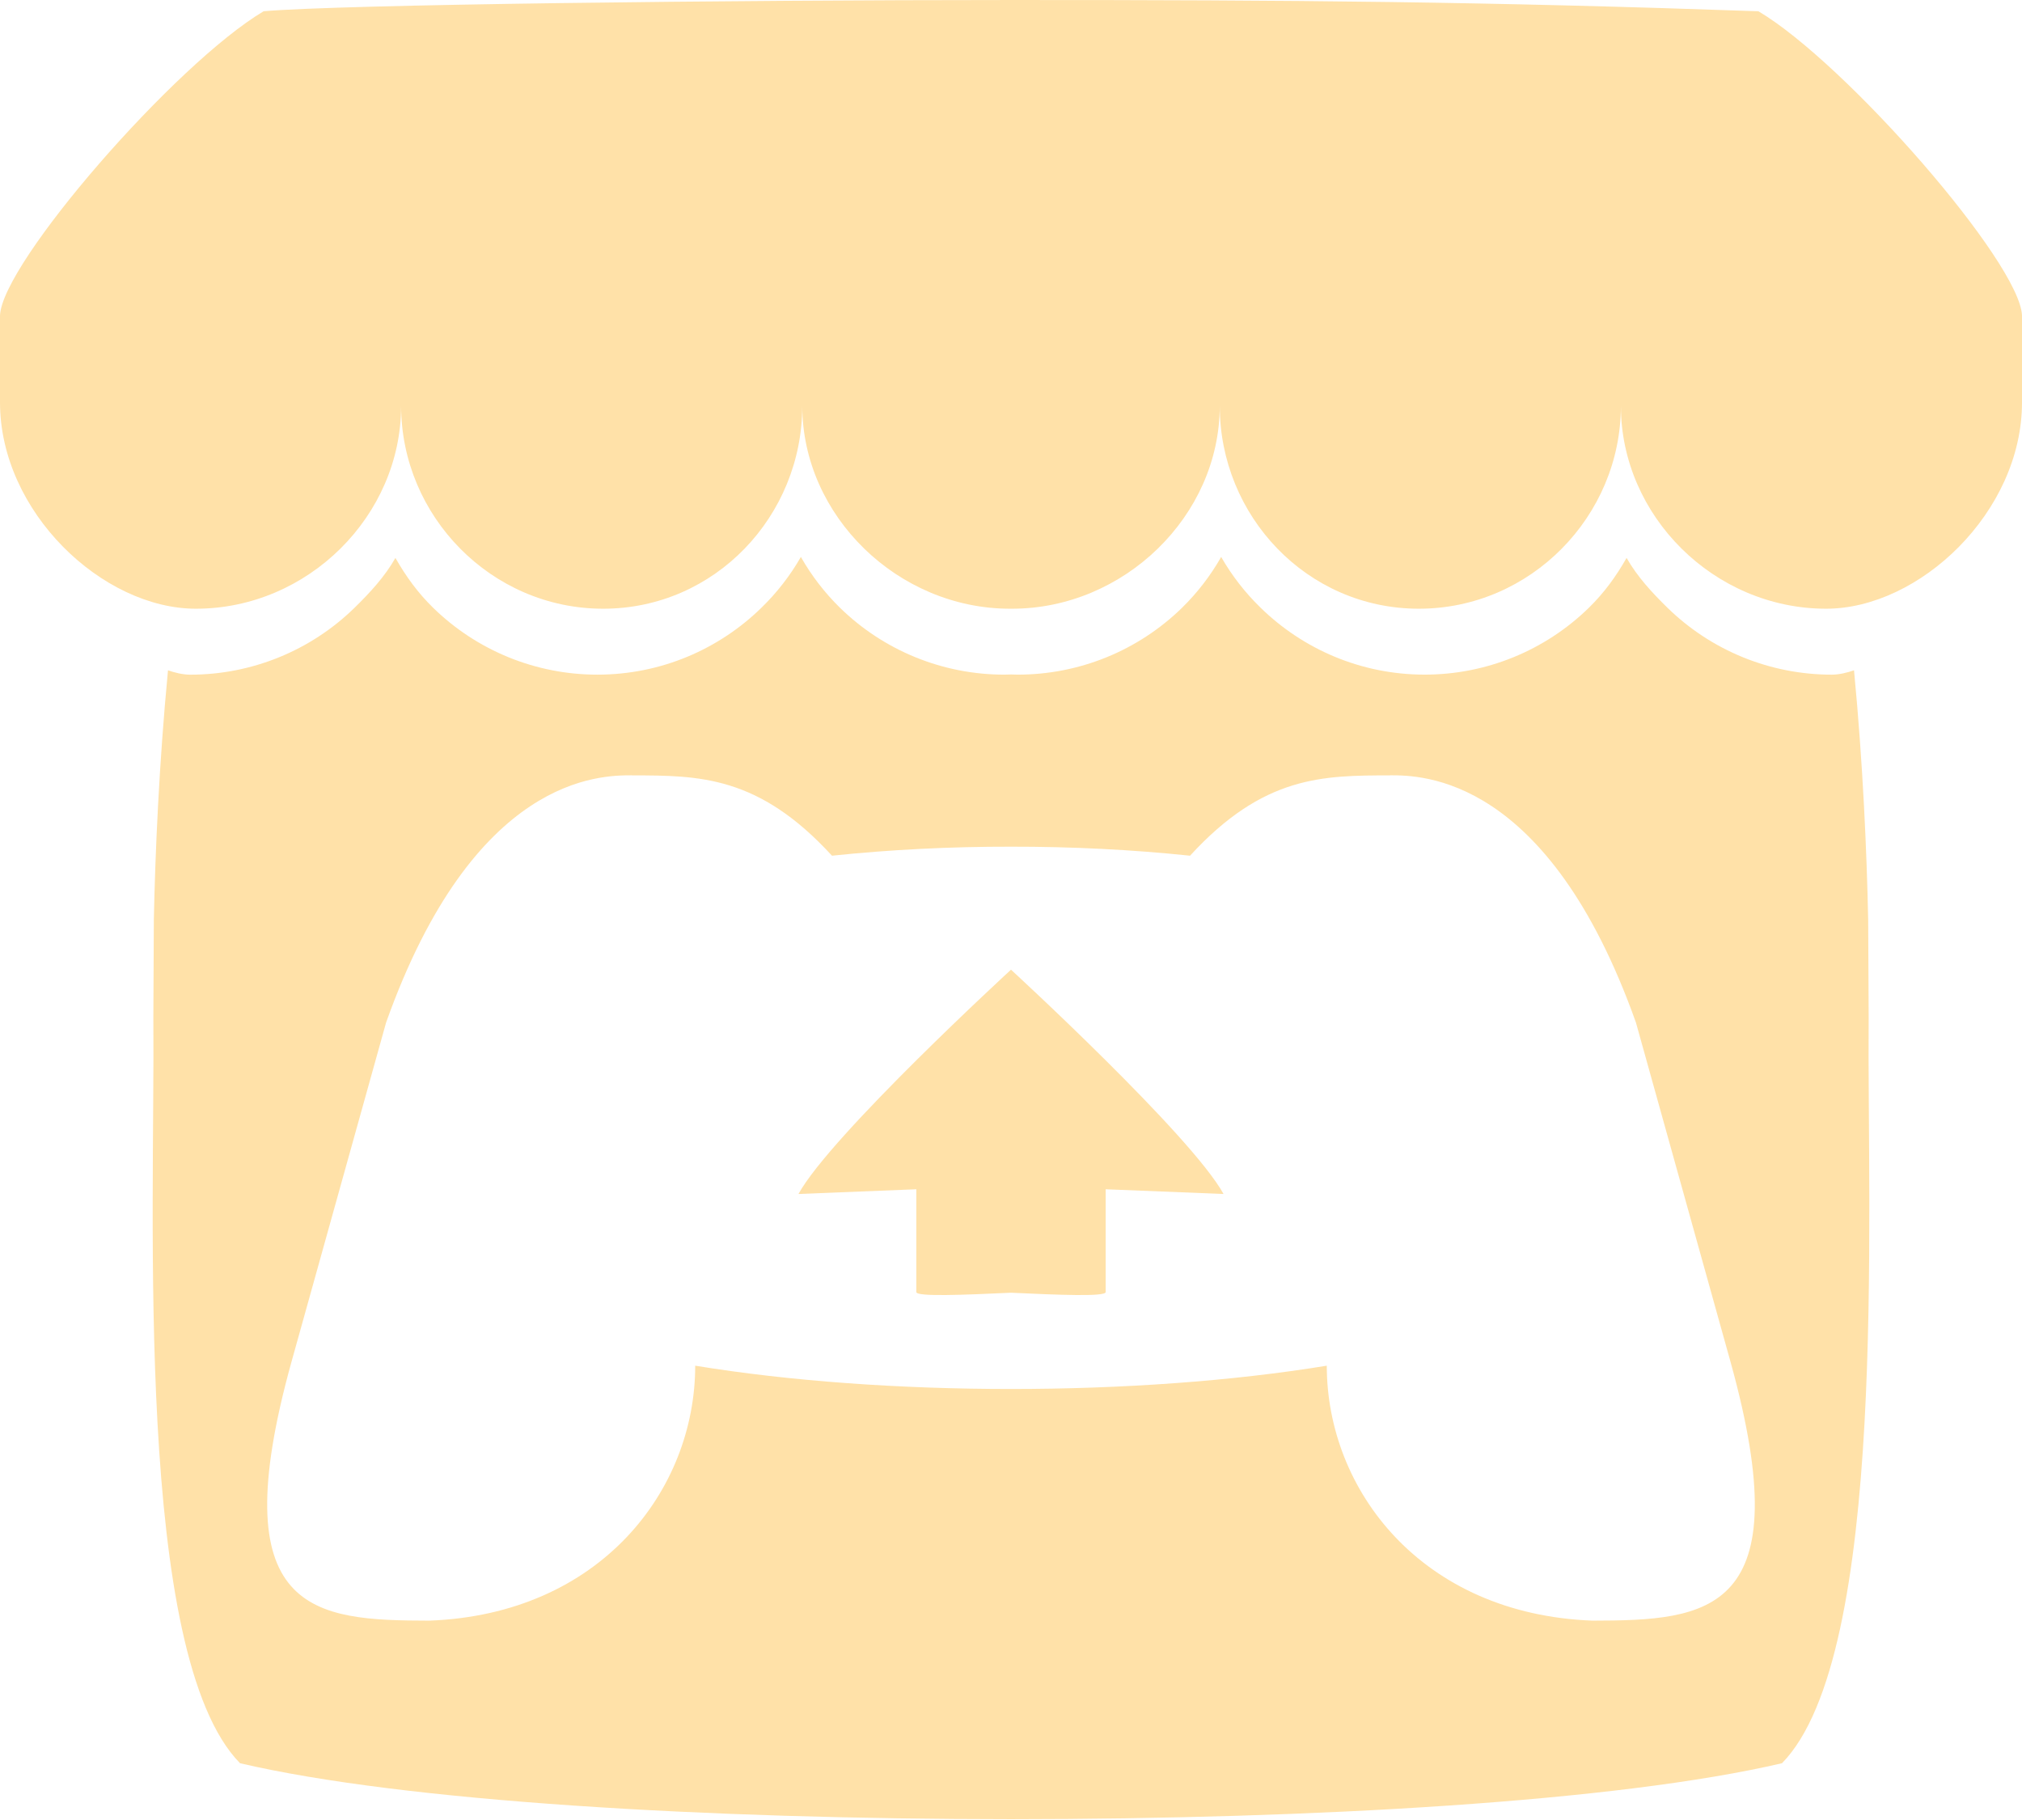
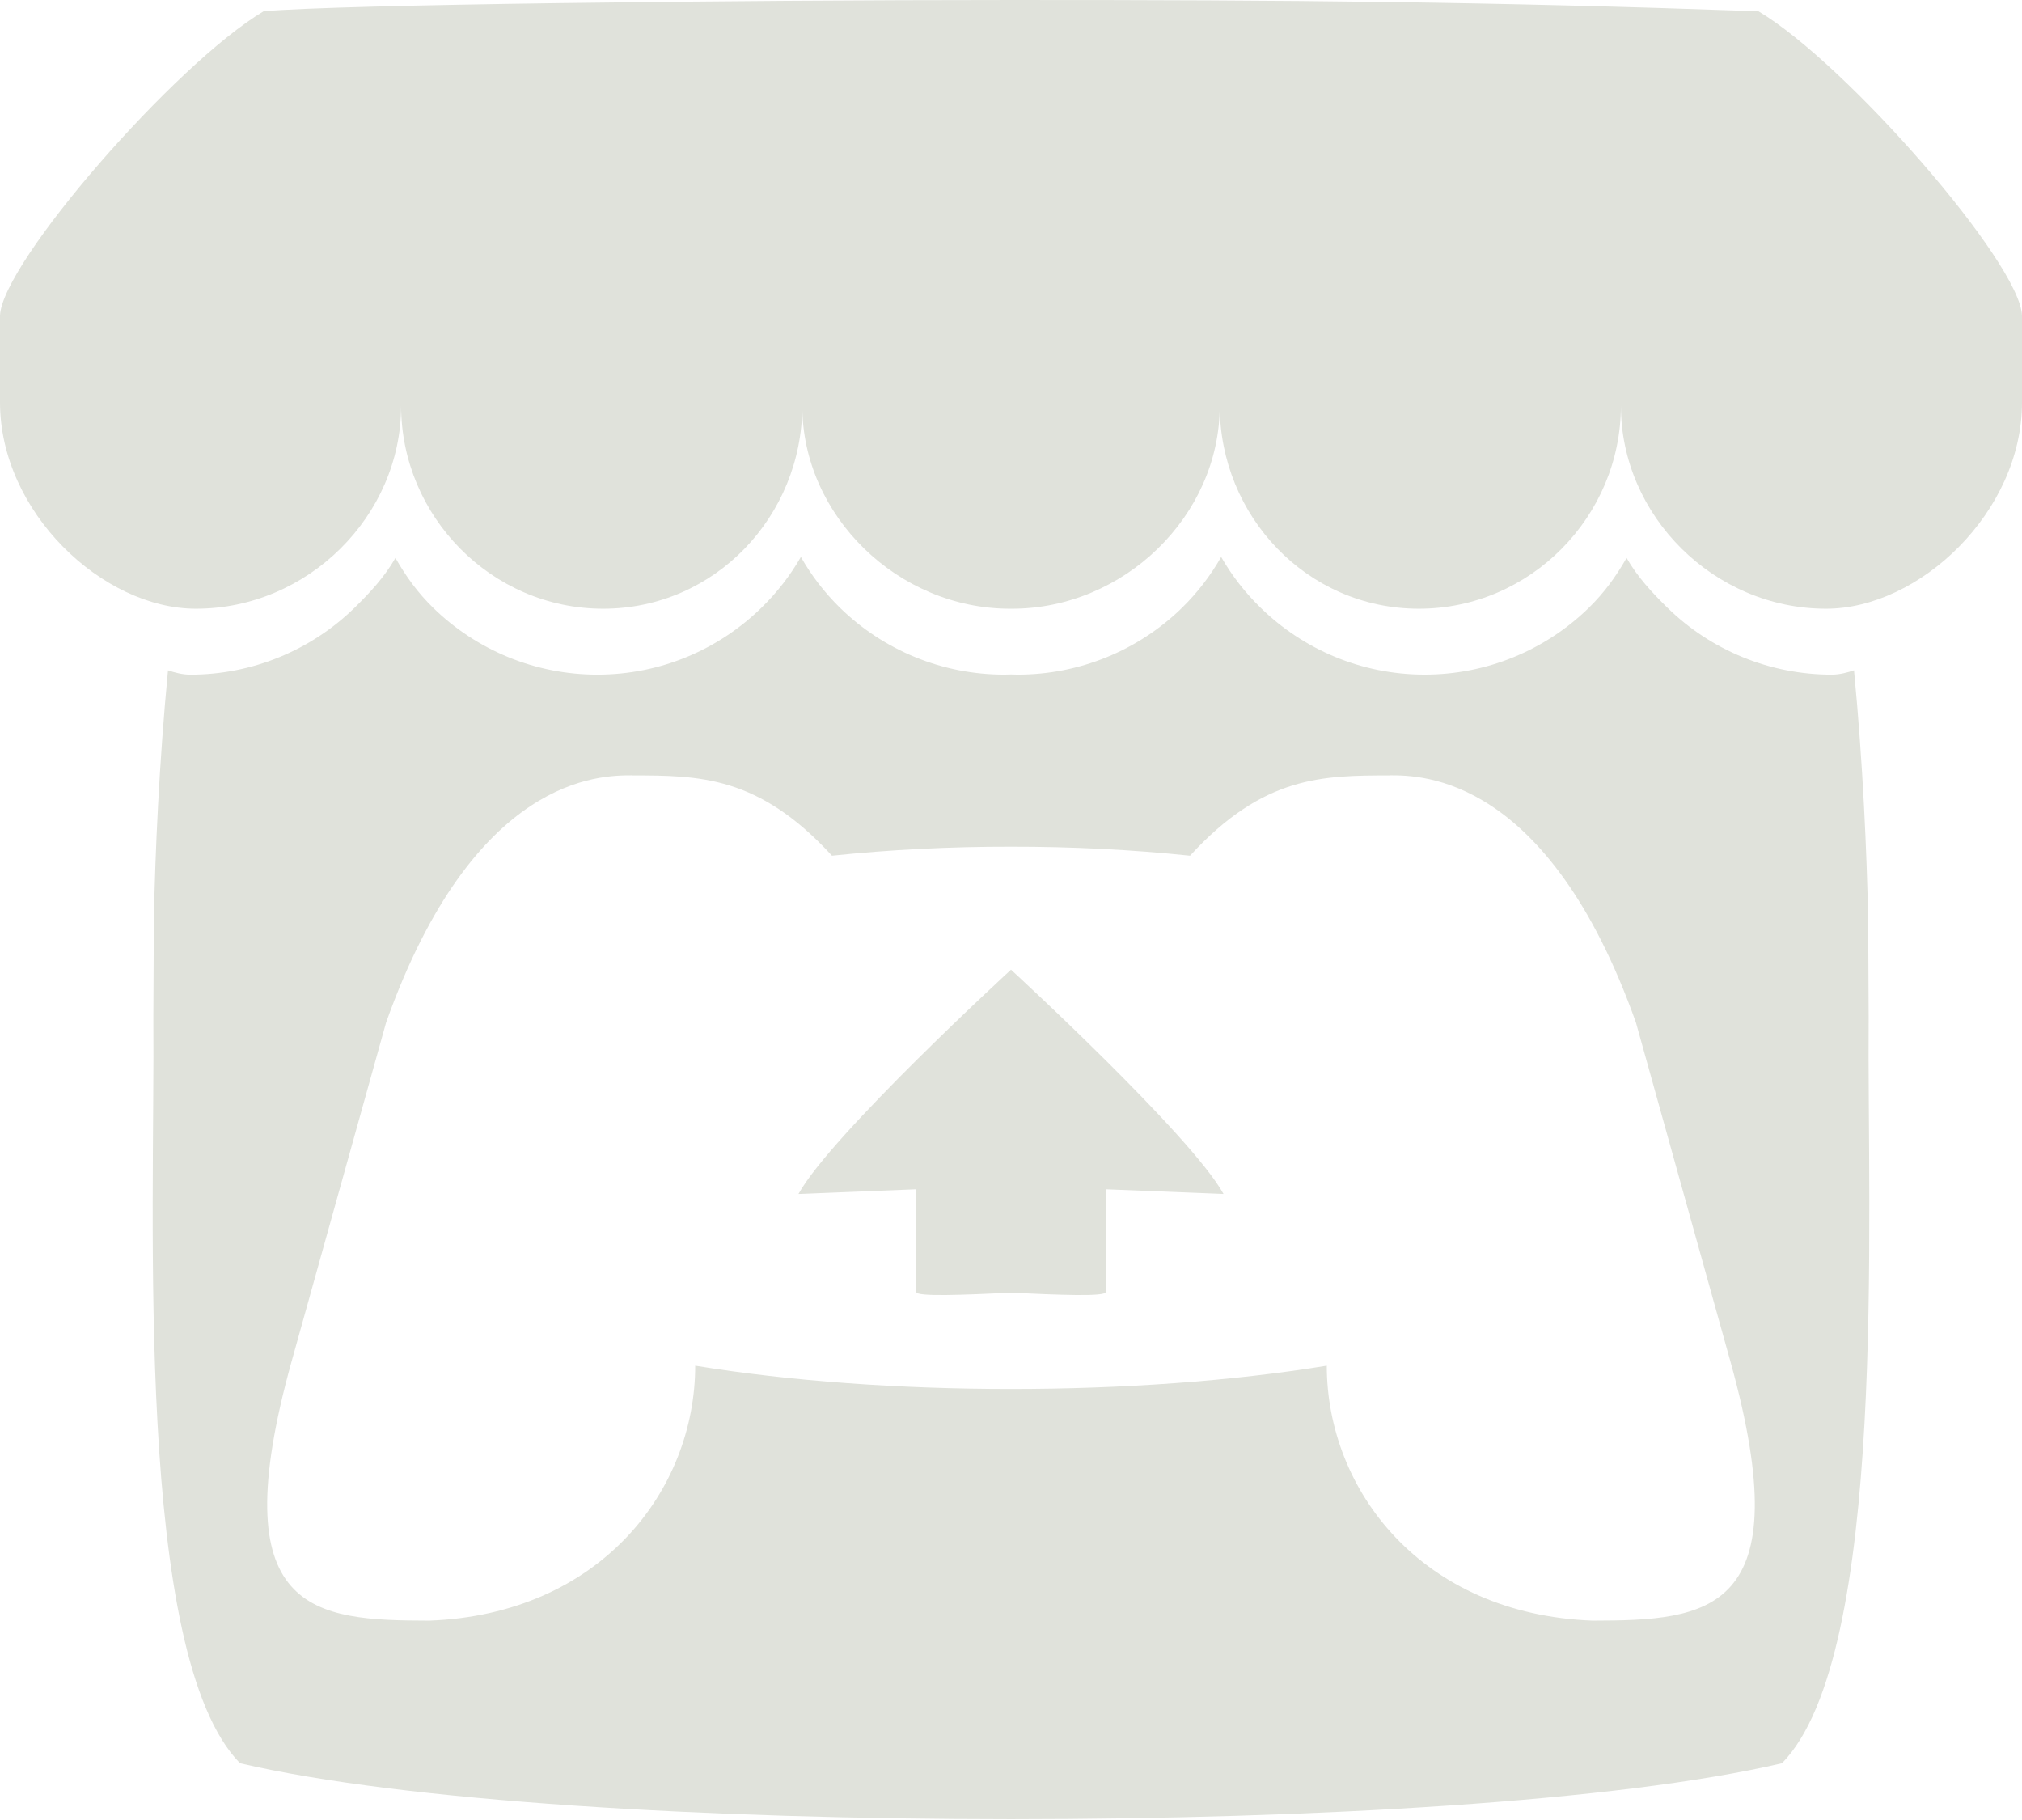
<svg xmlns="http://www.w3.org/2000/svg" height="235.452" width="261.728" viewBox="0 0 245.371 220.736">
-   <path d="M31.99 1.365C21.287 7.72.2 31.945 0 38.298v10.516C0 62.144 12.46 73.86 23.773 73.86c13.584 0 24.902-11.258 24.903-24.62 0 13.362 10.93 24.62 24.515 24.62 13.586 0 24.165-11.258 24.165-24.62 0 13.362 11.622 24.62 25.207 24.62h.246c13.586 0 25.208-11.258 25.208-24.62 0 13.362 10.58 24.62 24.164 24.62 13.585 0 24.515-11.258 24.515-24.62 0 13.362 11.32 24.62 24.903 24.62 11.313 0 23.773-11.714 23.773-25.046V38.298c-.2-6.354-21.287-30.58-31.988-36.933C180.118.197 157.056-.005 122.685 0c-34.37.003-81.228.54-90.697 1.365zm65.194 66.217a28.025 28.025 0 0 1-4.78 6.155c-5.128 5.014-12.157 8.122-19.906 8.122a28.482 28.482 0 0 1-19.948-8.126c-1.858-1.82-3.27-3.766-4.563-6.032l-.006.004c-1.292 2.27-3.092 4.215-4.954 6.037a28.5 28.5 0 0 1-19.948 8.12c-.934 0-1.906-.258-2.692-.528-1.092 11.372-1.553 22.24-1.716 30.164l-.002.045c-.02 4.024-.04 7.333-.06 11.93.21 23.86-2.363 77.334 10.52 90.473 19.964 4.655 56.7 6.775 93.555 6.788h.006c36.854-.013 73.59-2.133 93.554-6.788 12.883-13.14 10.31-66.614 10.52-90.474-.022-4.596-.04-7.905-.06-11.93l-.003-.045c-.162-7.926-.623-18.793-1.715-30.165-.786.27-1.757.528-2.692.528a28.5 28.5 0 0 1-19.948-8.12c-1.862-1.822-3.662-3.766-4.955-6.037l-.006-.004c-1.294 2.266-2.705 4.213-4.563 6.032a28.48 28.48 0 0 1-19.947 8.125c-7.748 0-14.778-3.11-19.906-8.123a28.025 28.025 0 0 1-4.78-6.155 27.99 27.99 0 0 1-4.736 6.155 28.49 28.49 0 0 1-19.95 8.124c-.27 0-.54-.012-.81-.02h-.007c-.27.008-.54.02-.813.02a28.49 28.49 0 0 1-19.95-8.123 27.992 27.992 0 0 1-4.736-6.155zm-20.486 26.49l-.002.01h.015c8.113.017 15.32 0 24.25 9.746 7.028-.737 14.372-1.105 21.722-1.094h.006c7.35-.01 14.694.357 21.723 1.094 8.93-9.747 16.137-9.73 24.25-9.746h.014l-.002-.01c3.833 0 19.166 0 29.85 30.007L210 165.244c8.504 30.624-2.723 31.373-16.727 31.4-20.768-.773-32.267-15.855-32.267-30.935-11.496 1.884-24.907 2.826-38.318 2.827h-.006c-13.412 0-26.823-.943-38.318-2.827 0 15.08-11.5 30.162-32.267 30.935-14.004-.027-25.23-.775-16.726-31.4L46.85 124.08C57.534 94.073 72.867 94.073 76.7 94.073zm45.985 23.582v.006c-.02.02-21.863 20.08-25.79 27.215l14.304-.573v12.474c0 .584 5.74.346 11.486.08h.006c5.744.266 11.485.504 11.485-.08v-12.474l14.304.573c-3.928-7.135-25.79-27.215-25.79-27.215v-.006l-.003.002z" fill="#FFE1A8" />
+   <path d="M31.99 1.365C21.287 7.72.2 31.945 0 38.298v10.516C0 62.144 12.46 73.86 23.773 73.86c13.584 0 24.902-11.258 24.903-24.62 0 13.362 10.93 24.62 24.515 24.62 13.586 0 24.165-11.258 24.165-24.62 0 13.362 11.622 24.62 25.207 24.62h.246c13.586 0 25.208-11.258 25.208-24.62 0 13.362 10.58 24.62 24.164 24.62 13.585 0 24.515-11.258 24.515-24.62 0 13.362 11.32 24.62 24.903 24.62 11.313 0 23.773-11.714 23.773-25.046V38.298c-.2-6.354-21.287-30.58-31.988-36.933C180.118.197 157.056-.005 122.685 0c-34.37.003-81.228.54-90.697 1.365zm65.194 66.217a28.025 28.025 0 0 1-4.78 6.155c-5.128 5.014-12.157 8.122-19.906 8.122a28.482 28.482 0 0 1-19.948-8.126c-1.858-1.82-3.27-3.766-4.563-6.032l-.006.004c-1.292 2.27-3.092 4.215-4.954 6.037a28.5 28.5 0 0 1-19.948 8.12c-.934 0-1.906-.258-2.692-.528-1.092 11.372-1.553 22.24-1.716 30.164l-.002.045c-.02 4.024-.04 7.333-.06 11.93.21 23.86-2.363 77.334 10.52 90.473 19.964 4.655 56.7 6.775 93.555 6.788h.006c36.854-.013 73.59-2.133 93.554-6.788 12.883-13.14 10.31-66.614 10.52-90.474-.022-4.596-.04-7.905-.06-11.93l-.003-.045c-.162-7.926-.623-18.793-1.715-30.165-.786.27-1.757.528-2.692.528a28.5 28.5 0 0 1-19.948-8.12c-1.862-1.822-3.662-3.766-4.955-6.037l-.006-.004c-1.294 2.266-2.705 4.213-4.563 6.032a28.48 28.48 0 0 1-19.947 8.125c-7.748 0-14.778-3.11-19.906-8.123a28.025 28.025 0 0 1-4.78-6.155 27.99 27.99 0 0 1-4.736 6.155 28.49 28.49 0 0 1-19.95 8.124c-.27 0-.54-.012-.81-.02h-.007c-.27.008-.54.02-.813.02a28.49 28.49 0 0 1-19.95-8.123 27.992 27.992 0 0 1-4.736-6.155zm-20.486 26.49l-.002.01h.015c8.113.017 15.32 0 24.25 9.746 7.028-.737 14.372-1.105 21.722-1.094h.006c7.35-.01 14.694.357 21.723 1.094 8.93-9.747 16.137-9.73 24.25-9.746h.014l-.002-.01c3.833 0 19.166 0 29.85 30.007L210 165.244c8.504 30.624-2.723 31.373-16.727 31.4-20.768-.773-32.267-15.855-32.267-30.935-11.496 1.884-24.907 2.826-38.318 2.827h-.006c-13.412 0-26.823-.943-38.318-2.827 0 15.08-11.5 30.162-32.267 30.935-14.004-.027-25.23-.775-16.726-31.4L46.85 124.08C57.534 94.073 72.867 94.073 76.7 94.073zm45.985 23.582v.006c-.02.02-21.863 20.08-25.79 27.215l14.304-.573v12.474c0 .584 5.74.346 11.486.08h.006c5.744.266 11.485.504 11.485-.08v-12.474l14.304.573c-3.928-7.135-25.79-27.215-25.79-27.215v-.006l-.003.002z" fill="#E0E2DB" />
</svg>
